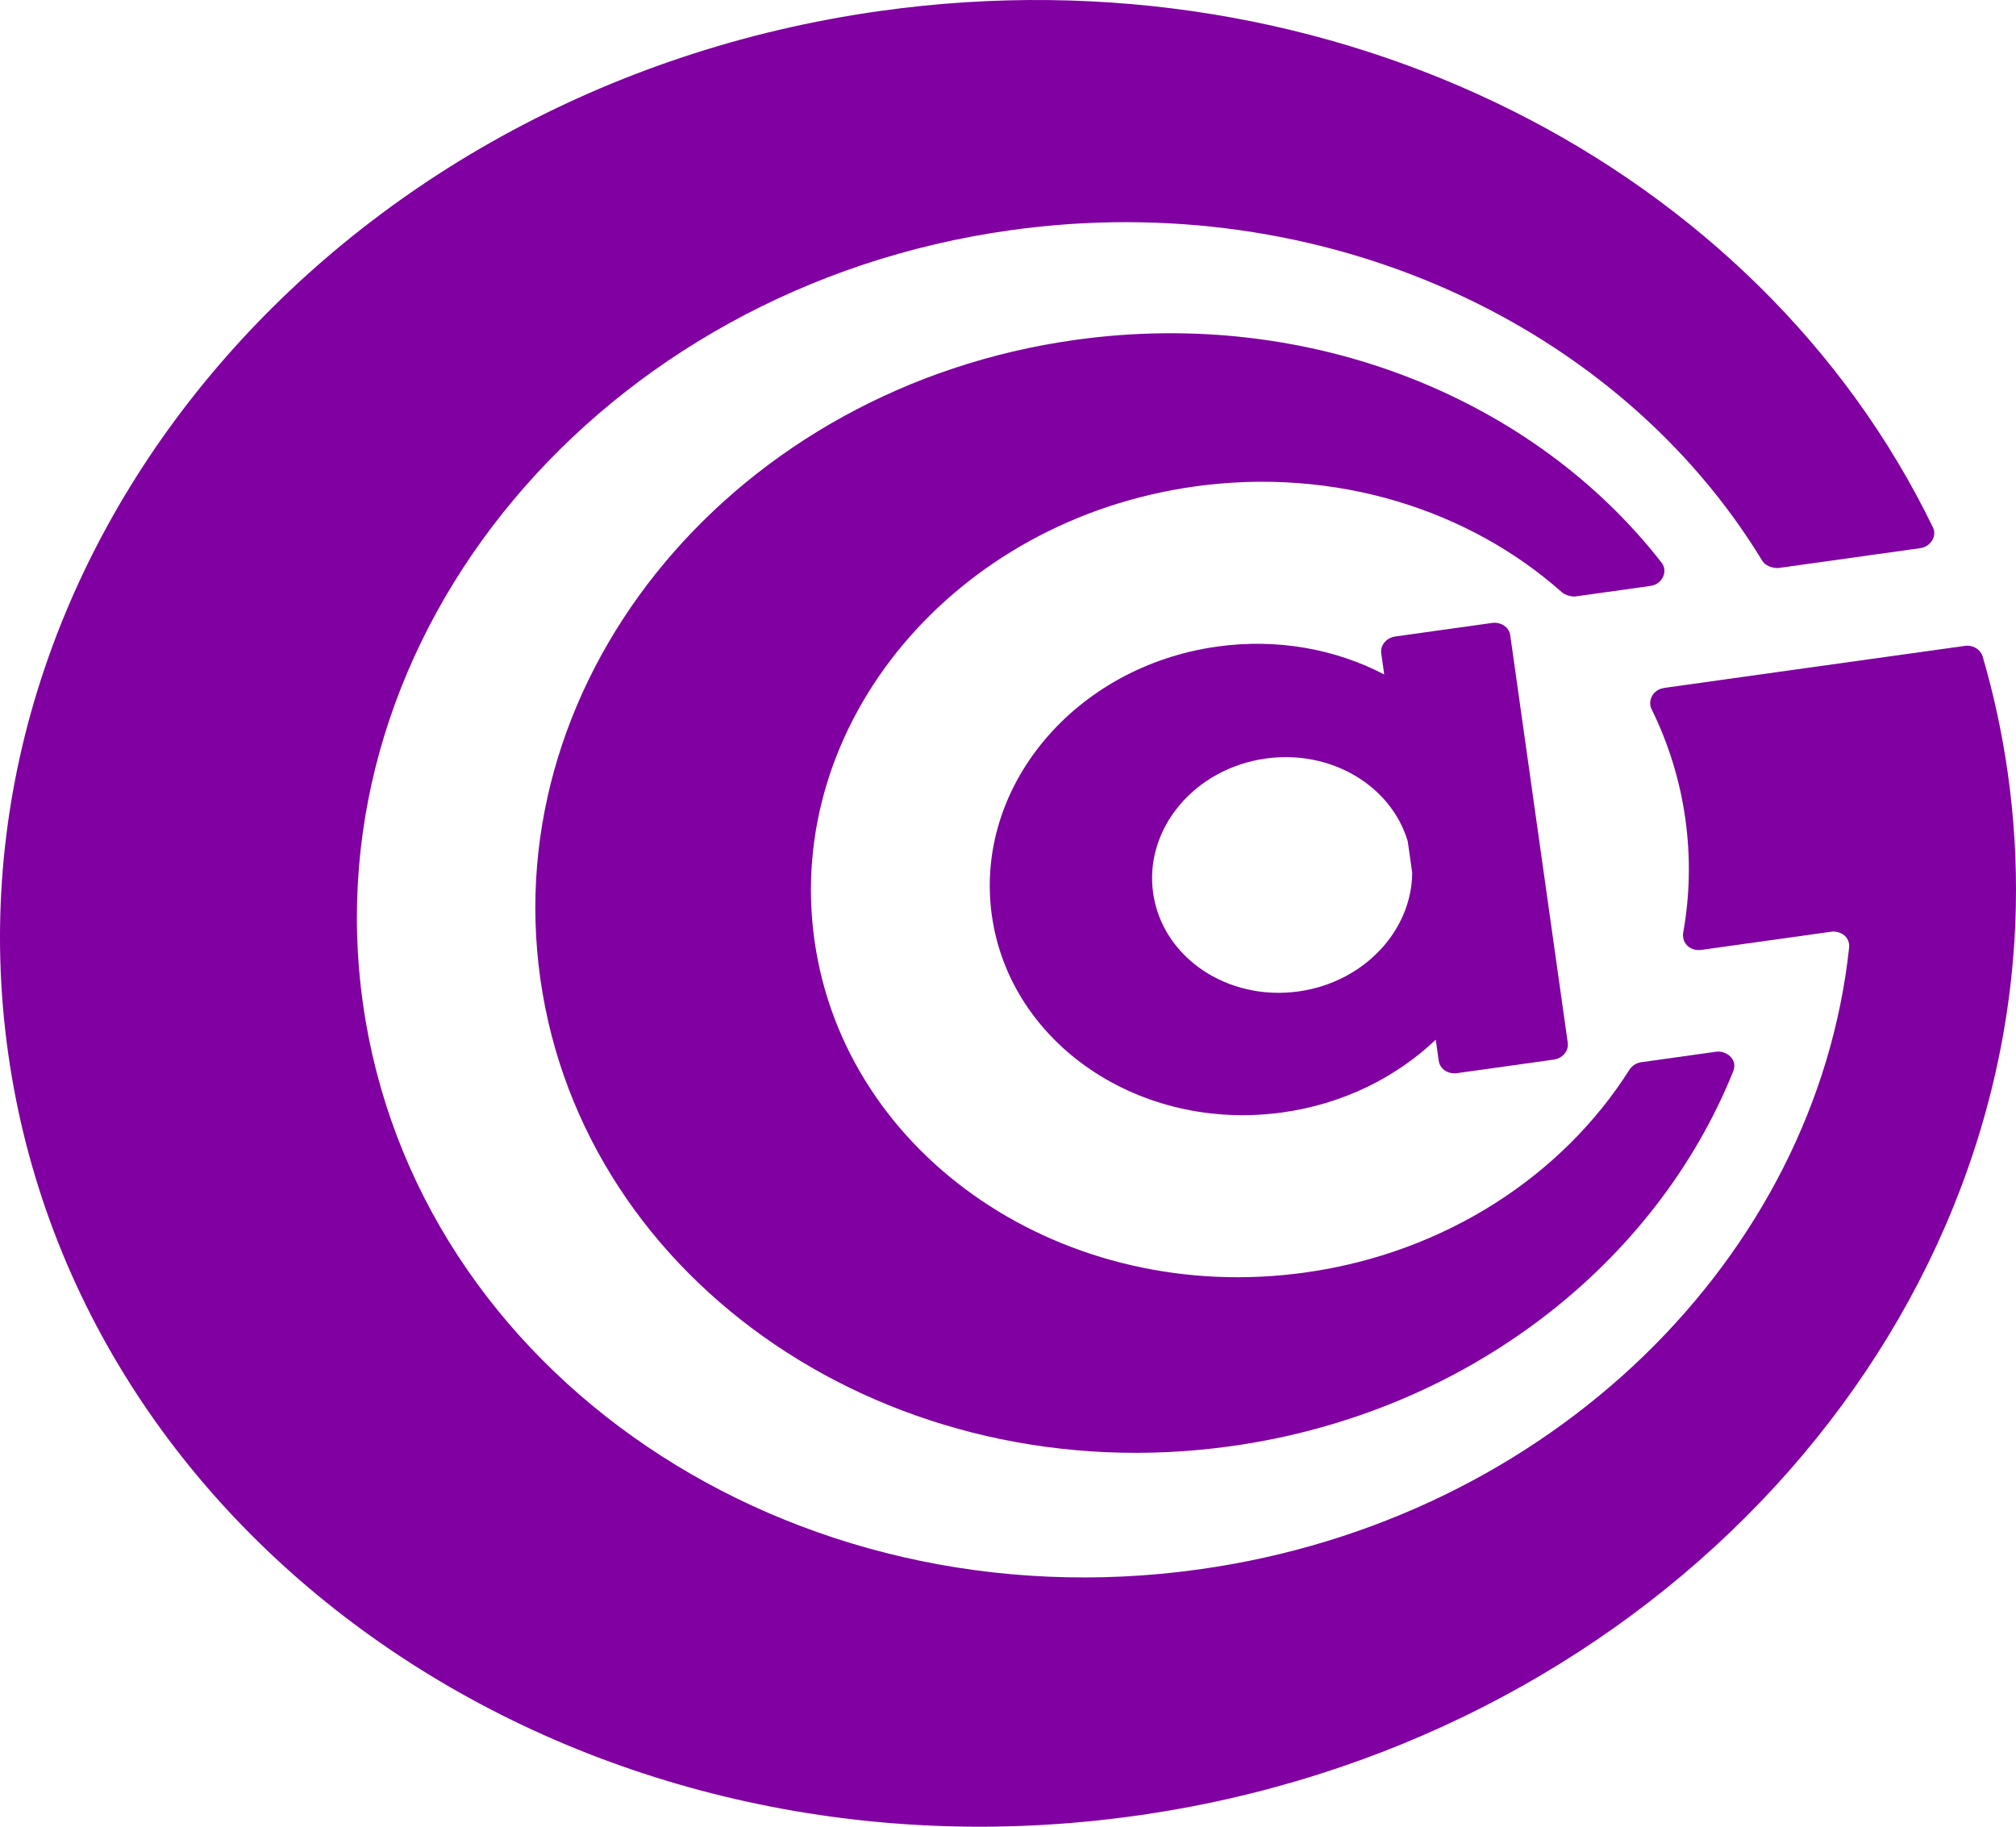
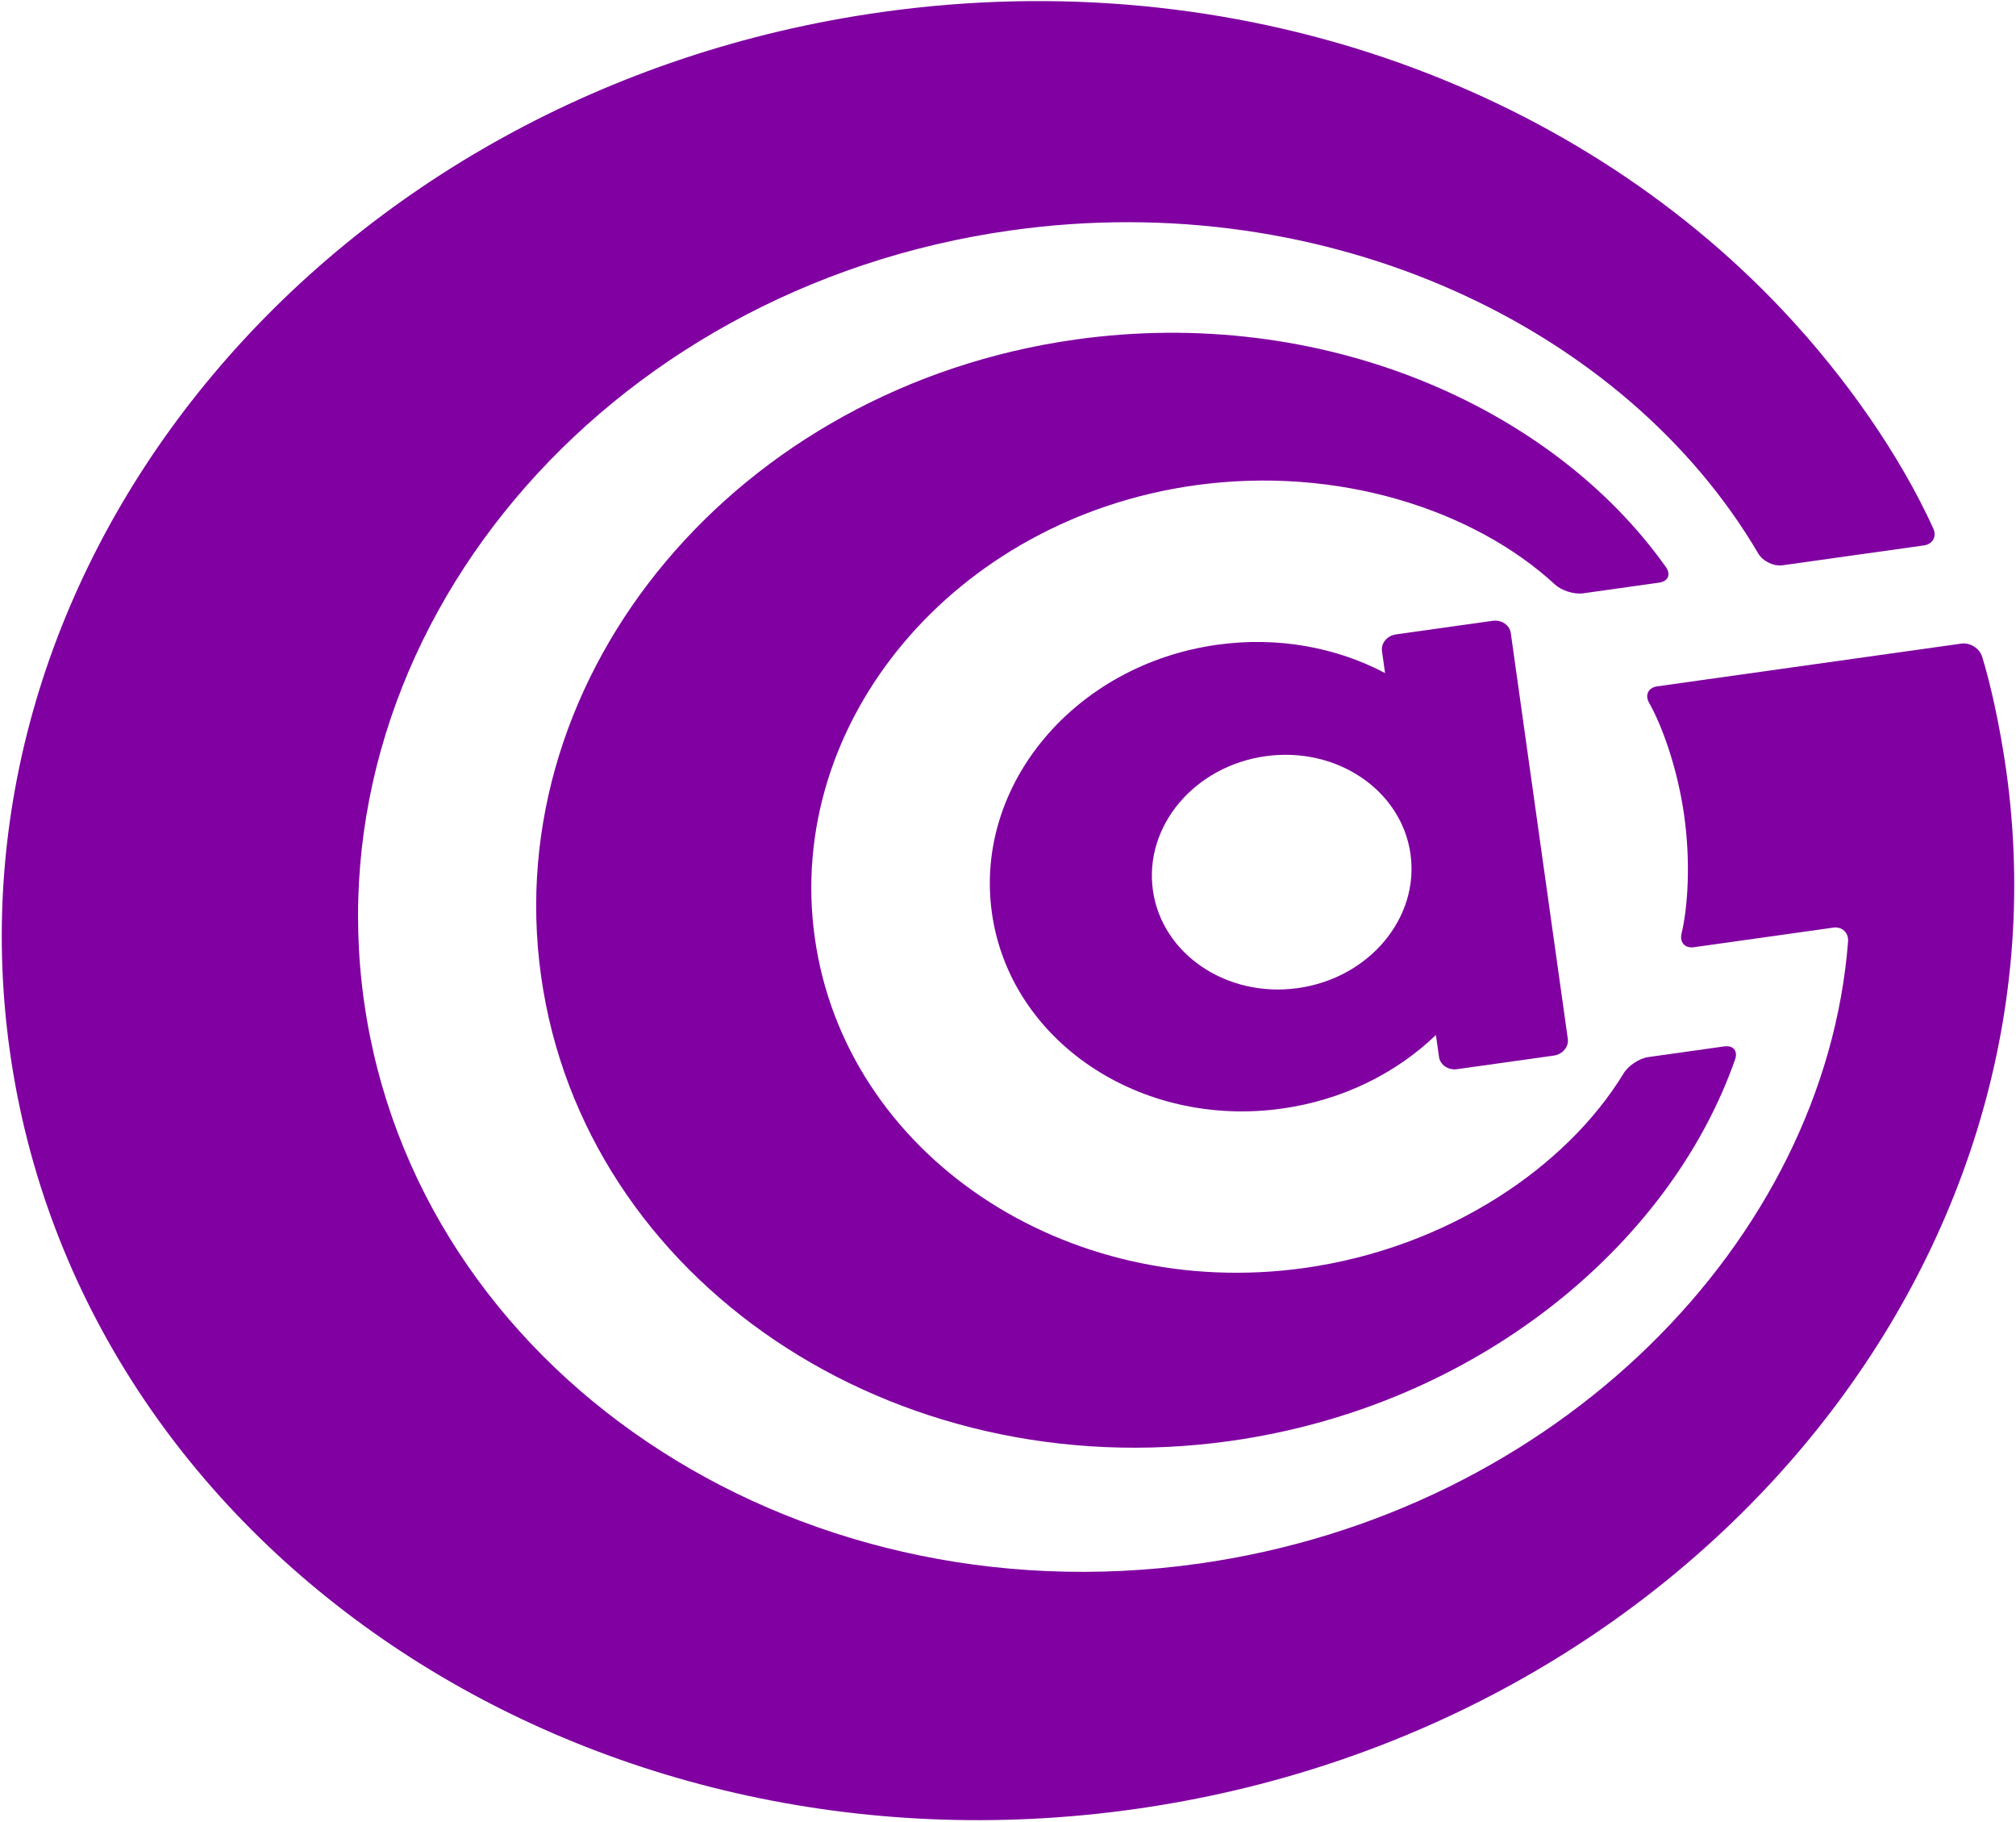
- <svg xmlns="http://www.w3.org/2000/svg" style="isolation:isolate" viewBox="0 0 512 464" width="512pt" height="464pt">
+ <svg xmlns="http://www.w3.org/2000/svg" style="isolation:isolate" viewBox="8 8 496 448" width="496pt" height="448pt">
  <defs>
-     <clipPath id="_clipPath_8brULbIyX8qbl3zq5bbZTpzBIH0kNkkN">
-       <rect width="512" height="464" />
+     <clipPath id="prefix__a">
+       <path d="M0 0h512v464H0z" />
    </clipPath>
  </defs>
-   <g clip-path="url(#_clipPath_8brULbIyX8qbl3zq5bbZTpzBIH0kNkkN)">
-     <g>
-       <path d=" M 364.635 264.088 L 365.394 269.469 C 365.682 271.51 367.753 272.909 370.012 272.593 L 394.585 269.153 C 396.846 268.837 398.447 266.923 398.159 264.882 L 383.553 161.358 C 383.265 159.317 381.197 157.918 378.936 158.234 L 354.363 161.675 C 352.104 161.991 350.501 163.904 350.789 165.945 L 351.548 171.327 C 339.245 164.894 324.441 162.093 309.087 164.243 C 272.921 169.306 247.298 199.925 251.904 232.573 L 251.904 232.573 C 256.51 265.222 289.613 287.619 325.779 282.556 C 341.133 280.407 354.589 273.65 364.635 264.088 Z  M 358.654 221.697 L 357.529 213.718 C 353.333 199.578 338.036 190.352 321.451 192.674 C 303.367 195.206 290.556 210.514 292.86 226.84 L 292.86 226.84 C 295.163 243.165 311.713 254.363 329.797 251.831 C 346.382 249.509 358.534 236.44 358.654 221.697 Z " fill-rule="evenodd" fill="rgb(128,0,161)" />
-       <path d=" M 400.117 151.499 C 400.911 151.387 416.61 149.19 419.171 148.831 C 422.273 148.389 423.646 145.053 422.021 142.965 C 389.747 101.472 333.175 77.923 273.038 86.343 C 187.141 98.368 126.288 171.085 137.228 248.628 L 137.228 248.628 C 148.169 326.171 226.785 379.362 312.682 367.337 C 372.827 358.916 420.695 320.739 440.234 271.983 C 441.347 268.918 438.282 266.806 435.847 267.147 L 416.889 269.801 C 415.546 269.989 414.53 270.665 413.823 271.723 C 396.967 298.383 367.3 318.217 331.517 323.226 C 270.487 331.77 214.626 293.976 206.853 238.881 L 206.853 238.881 C 199.08 183.785 242.319 132.117 303.349 123.573 C 339.132 118.563 373.138 129.483 396.715 150.48 C 397.668 151.253 399.322 151.61 400.117 151.499 Z " fill="rgb(128,0,161)" />
-       <path d=" M 499.136 164.045 C 500.577 163.842 502.719 164.52 503.501 166.641 C 506.325 176.295 508.484 186.244 509.924 196.451 C 511.519 207.752 512.179 218.989 511.959 230.099 C 509.712 343.372 415.969 443.364 288.341 461.232 C 148.197 480.852 19.924 394.065 2.075 267.549 L 2.075 267.549 C -15.774 141.034 83.515 22.388 223.658 2.768 C 339.227 -13.411 446.719 42.767 490.877 133.915 C 491.946 135.954 490.568 138.815 487.637 139.246 C 464.479 142.488 452.519 144.162 451.76 144.269 C 451 144.375 448.591 144.13 447.544 142.408 C 411.241 82.76 336.513 47.294 256.578 58.484 C 152.6 73.041 78.934 161.068 92.177 254.935 L 92.177 254.935 C 105.42 348.802 200.59 413.192 304.568 398.635 C 394.156 386.093 461.244 319.007 469.624 240.639 C 469.843 237.865 467.328 236.347 465.024 236.67 L 432.124 241.276 C 429.253 241.678 427.183 239.615 427.449 237.091 C 429.159 227.631 429.412 217.831 428.013 207.918 C 426.615 198.011 423.663 188.663 419.405 180.043 C 418.529 178.215 419.506 175.193 422.688 174.748 Q 422.703 174.738 422.718 174.727 L 460.664 169.414 L 460.664 169.414 L 499.136 164.045 Z " fill="rgb(128,0,161)" />
-     </g>
+   <g clip-path="url(#prefix__a)" fill="#8000A1">
+     <path d="M434.796 239.59l24.236-3.406c2.186-.307 3.822 1.23 3.65 3.431-5.719 73.514-71.503 140.614-159.869 153.033-100.564 14.134-192.536-47.873-205.256-138.38-12.72-90.508 58.598-175.463 159.162-189.597 78.282-11.001 151.358 24.134 183.872 79.487 1.118 1.903 3.801 3.199 5.987 2.892l34.761-4.885c2.186-.308 3.218-2.188 2.302-4.197-7.999-17.544-21.183-36.848-37.17-53.784C394.199 28.81 311.954-1.257 224.937 10.972 89.394 30.021-6.731 144.526 10.414 266.515c17.144 121.989 141.107 205.562 276.649 186.513 135.543-19.049 231.668-133.554 214.523-255.543-1.531-10.896-3.914-21.486-5.9-27.902-.652-2.109-2.957-3.571-5.143-3.264l-11.291 1.587-3.564.5-21.714 3.052-28.196 3.963-10.056 1.413c-2.187.307-3.08 2.117-1.994 4.039 3.39 6 7.056 16.498 8.637 27.746 1.581 11.248.95 22.349-.655 29.051-.514 2.147.844 3.641 3.03 3.334l10.056-1.414z" />
+     <path d="M417.867 147.497c-28.134-39.672-84.817-64.47-145.256-55.976-83.075 11.675-141.99 81.856-131.482 156.623 10.508 74.767 86.485 125.99 169.56 114.314 60.439-8.494 108.09-47.955 124.199-93.845.732-2.083-.45-3.525-2.636-3.218l-18.726 2.632c-2.186.308-4.893 2.088-6.041 3.974-14.059 23.099-43.228 42.94-78.541 47.903-59.027 8.295-113.011-28.1-120.477-81.224-7.466-53.124 34.395-102.989 93.421-111.284 35.313-4.963 68.821 6.069 88.703 24.398 1.623 1.496 4.716 2.462 6.902 2.154l18.727-2.631c2.186-.308 2.924-2.019 1.647-3.82z" />
+     <path d="M348.771 173.567c-11.955-6.309-26.389-9.062-41.371-6.957-34.979 4.916-59.785 34.466-55.361 65.947 4.424 31.481 36.415 53.048 71.393 48.132 14.983-2.106 28.099-8.731 37.851-18.091l.758 5.394c.277 1.968 2.276 3.316 4.462 3.008l23.767-3.34c2.186-.307 3.736-2.153 3.46-4.121l-14.029-99.819c-.277-1.968-2.276-3.316-4.462-3.009l-23.766 3.341c-2.187.307-3.737 2.153-3.461 4.121l.759 5.394zm6.256 44.516c-2.212-15.741-18.208-26.524-35.697-24.066-17.489 2.457-29.893 17.232-27.68 32.973 2.212 15.74 18.207 26.524 35.696 24.066 17.49-2.458 29.893-17.233 27.681-32.973z" fill-rule="evenodd" />
  </g>
</svg>
